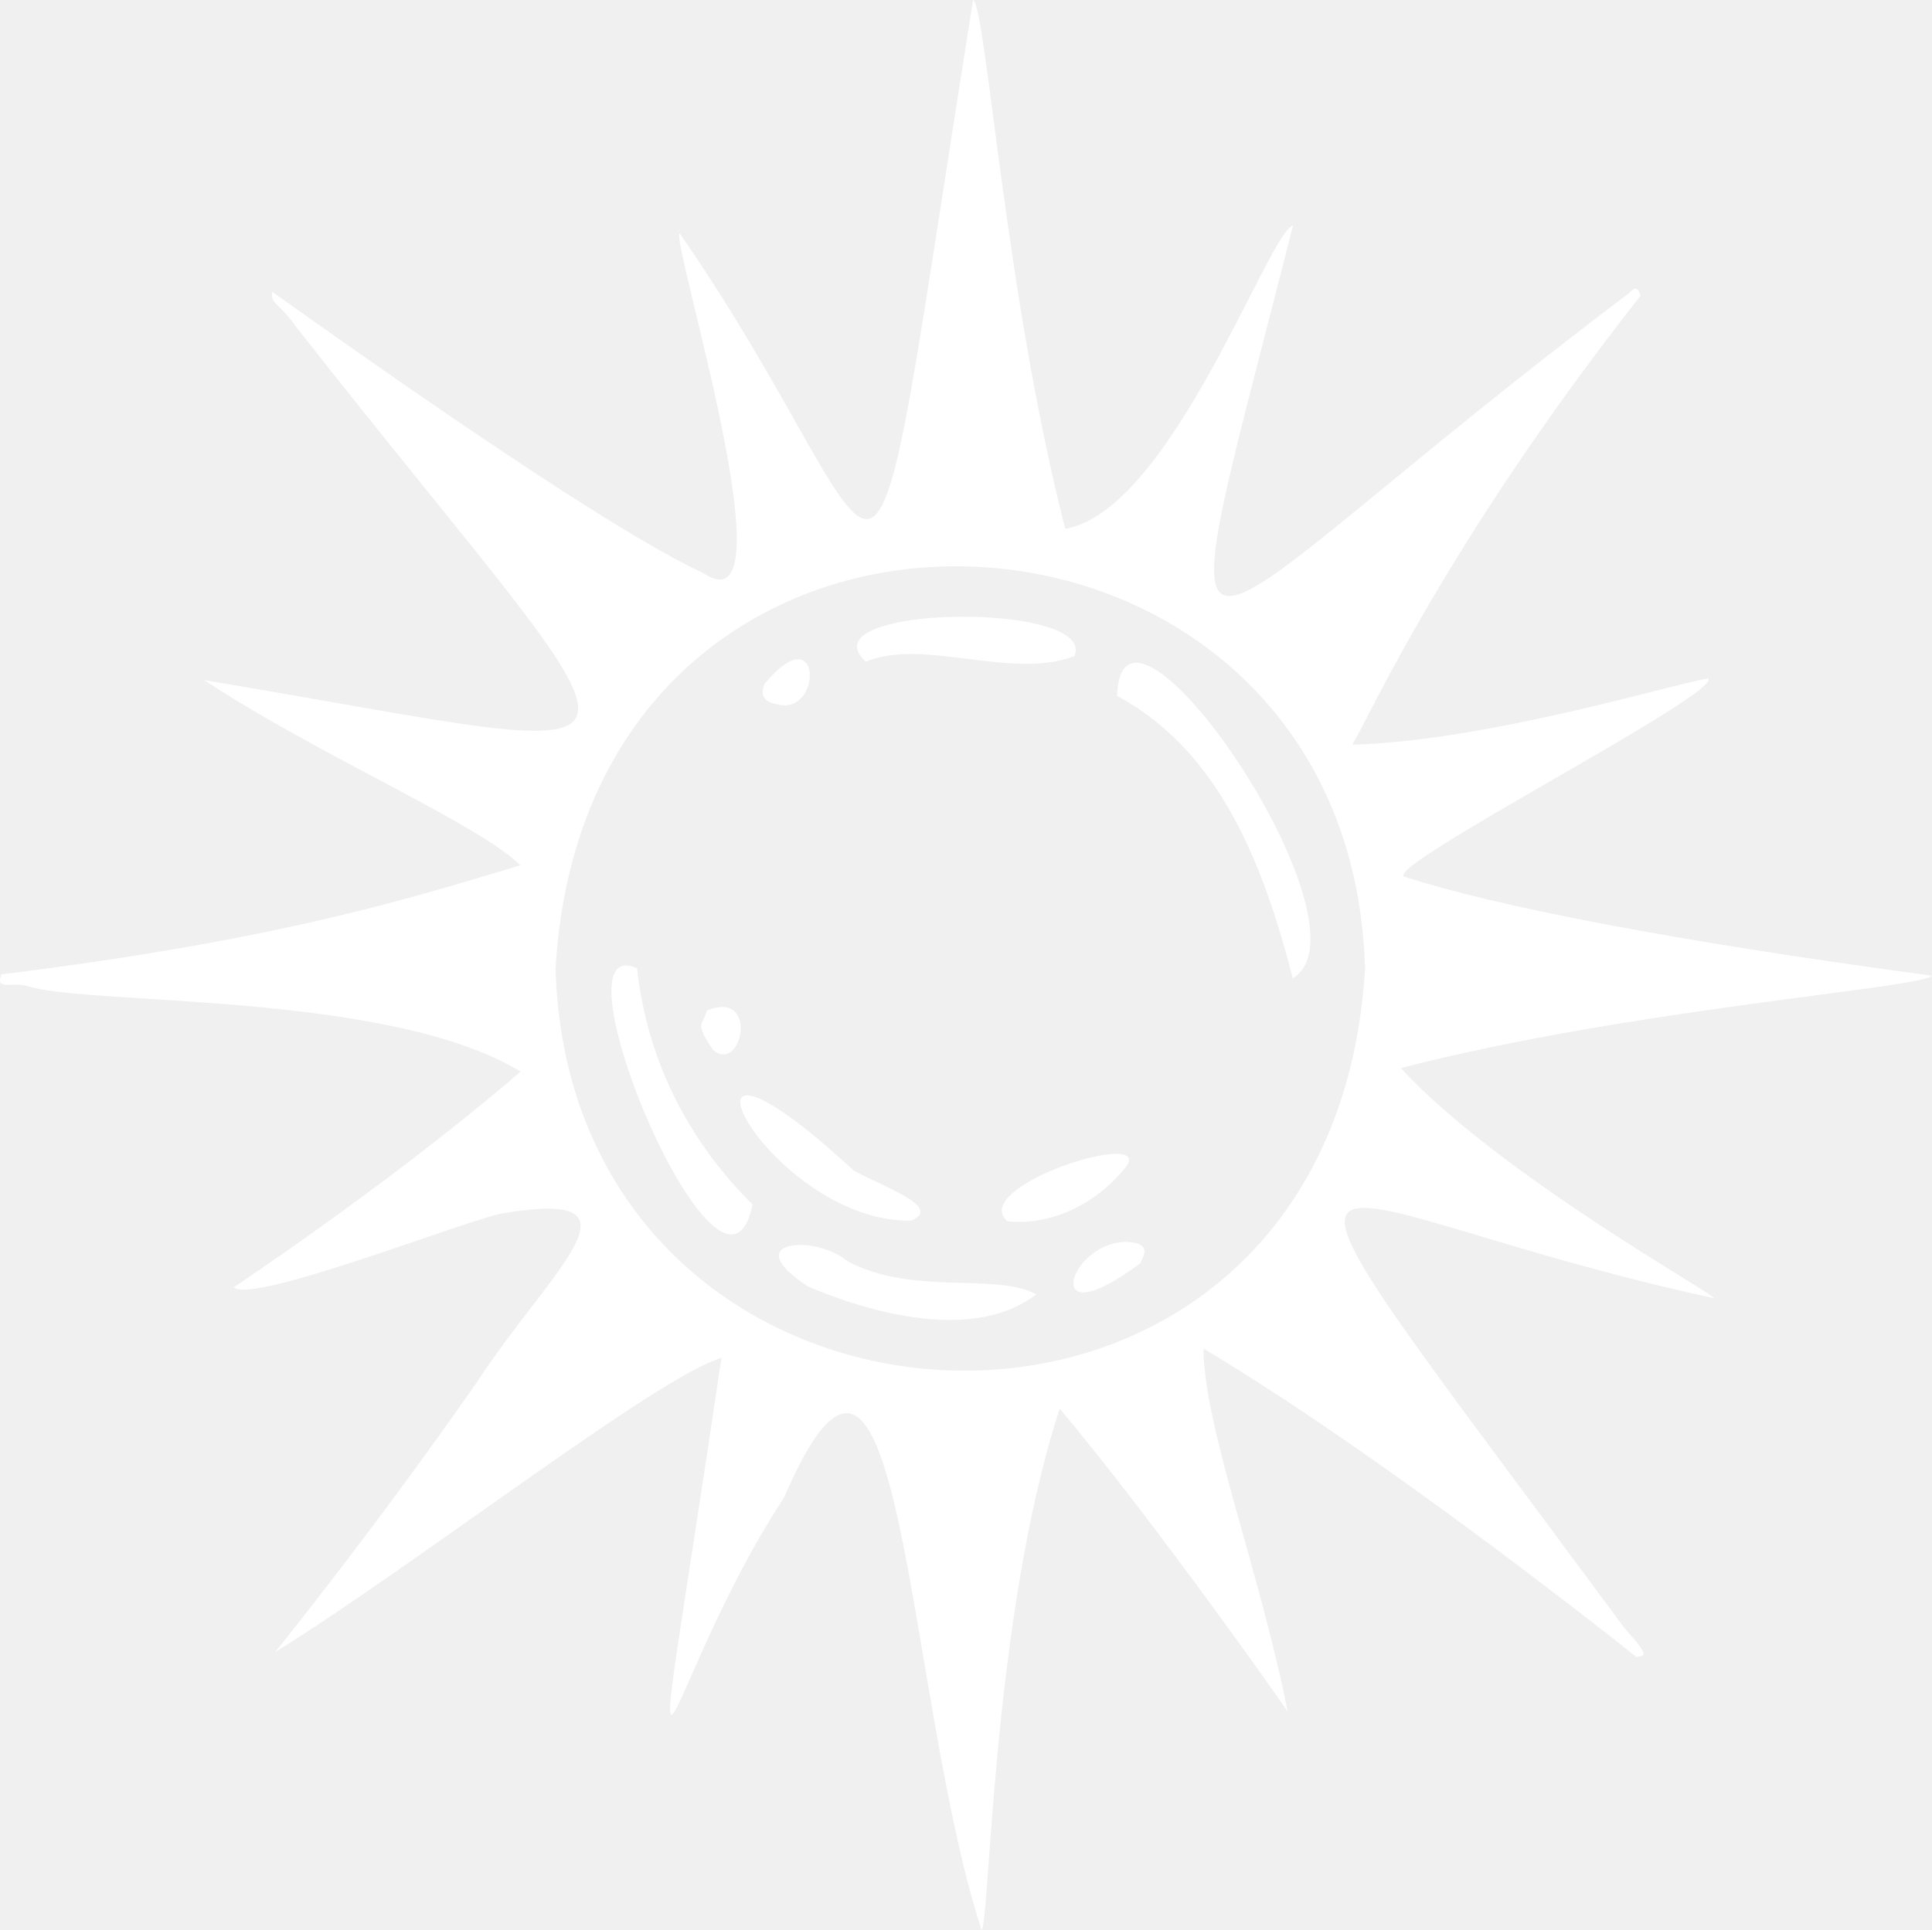
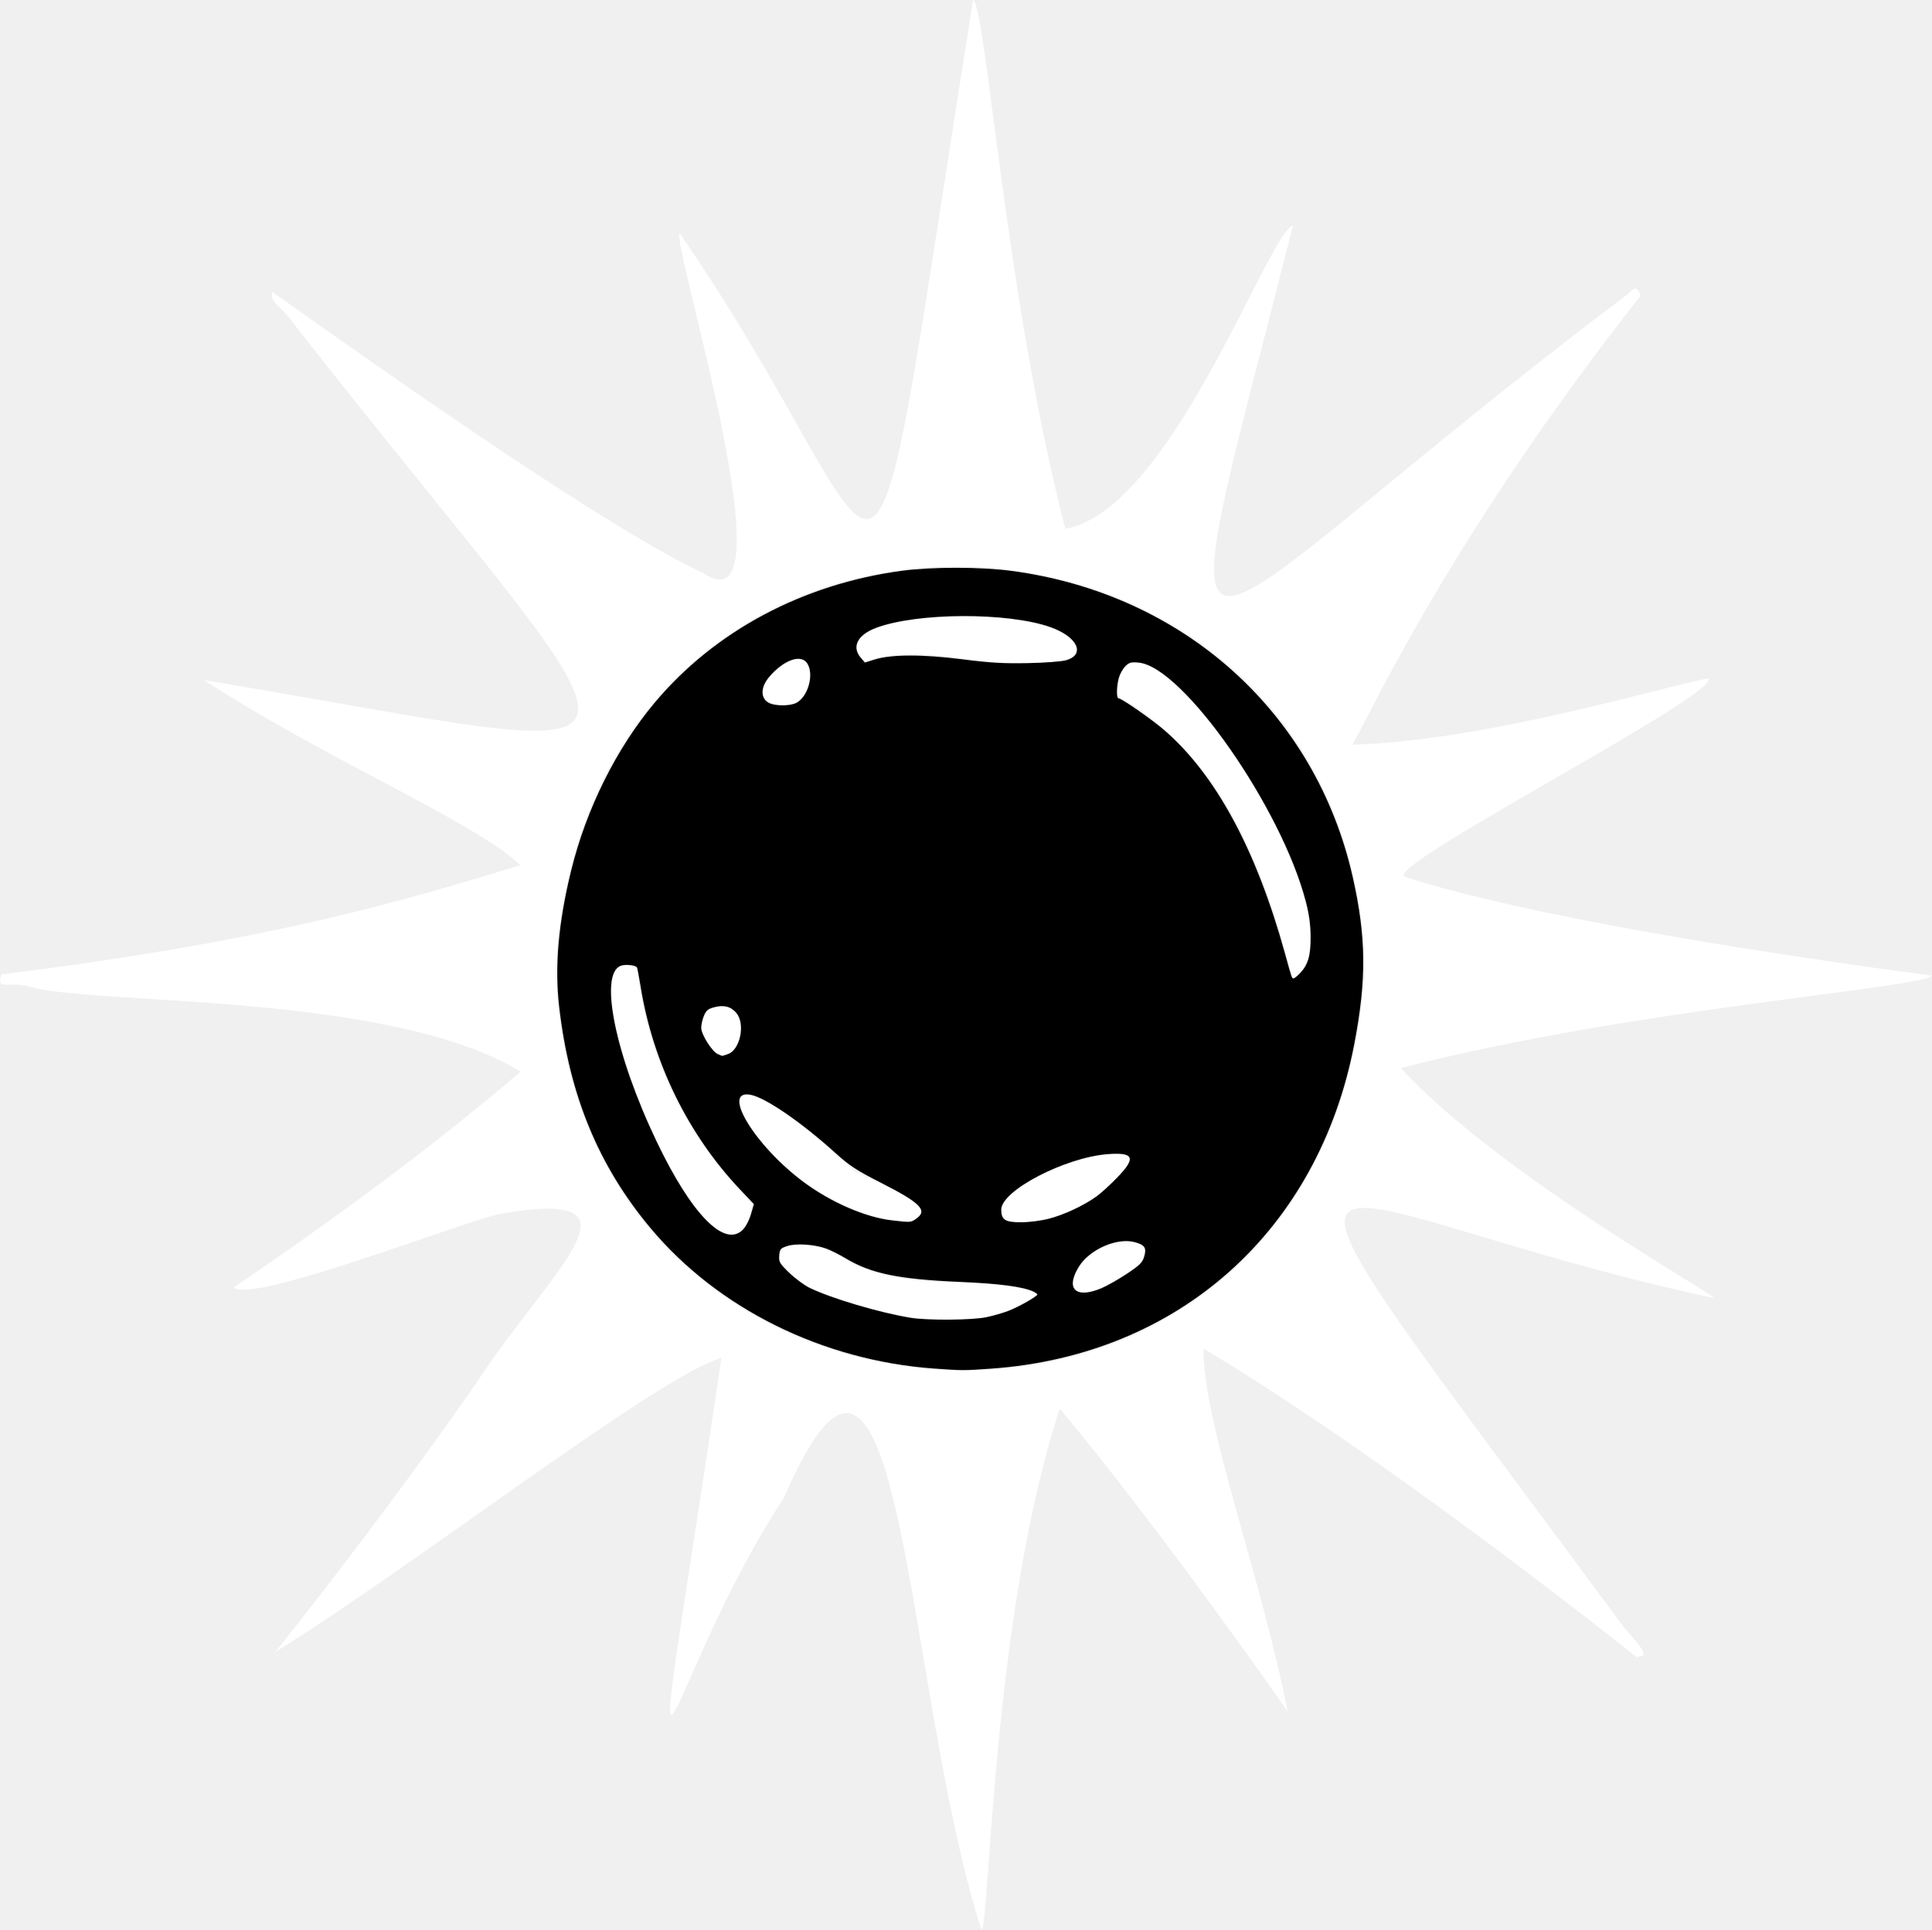
<svg xmlns="http://www.w3.org/2000/svg" version="1.1" id="Capa_1" x="0px" y="0px" viewBox="0 0 267.63 267.37" enable-background="new 0 0 1200 1200" xml:space="preserve" width="267.63" height="267.37">
  <defs id="defs324" />
  <path fill="#253166" d="m 267.63,135.19 c -35.97,-4.82 -60.59,-9.64 -73.11,-13.73 -2.6,-1.58 43.68,-25.21 42.14,-27.46 -4.31,0.59 -30.48,8.67 -49.3,9.18 0.23,-0.6 0.6,-0.99 1.69,-3.21 4.97,-9.62 16.14,-30.9 38.21,-59 -0.61,-1.96 -1.34,-0.44 -1.93,-0.1 -64.96,49.02 -65.25,65.35 -46.21,-9.63 -3.37,0.83 -16.89,39.52 -31.55,42.03 -8.31,-32.2 -10.99,-72.46 -12.77,-73.27 -16.29,102.04 -8.5,78.83 -40.65,32.32 -1.3,0.94 15.92,55.75 3.21,47.05 -9.75,-4.48 -31.29,-18.72 -59.66,-38.95 -0.27,1.74 1.08,1.65 3.09,4.57 51.49,65.69 57.39,60.93 -12.52,49.24 15.98,10.51 38.09,19.94 43.81,25.66 -14.17,4.23 -32.54,10.25 -71.86,15.11 -0.94,2.25 1.3,1.07 3.43,1.58 8.05,2.8 50.06,0.66 68.46,11.9 -5.51,4.81 -14.53,11.9 -21.33,16.89 -9.71,7.17 -16.4,11.63 -18.39,12.99 2.36,2.47 32.64,-9.48 37.27,-10.25 21.02,-3.51 6.51,7.88 -3.62,23.44 -13.73,19.69 -26.19,35.17 -27.91,37.35 18.95,-11.69 53.24,-38.39 61.81,-40.74 -11.66,78.49 -9.15,46.49 8.66,19.36 16.46,-38.19 16.56,26.39 27.35,59.85 1.14,0.13 1.4,-43.33 10.85,-72.19 13.51,16.1 31.6,41.92 31.57,41.98 -3.7,-18.96 -11.64,-39.56 -11.66,-50.3 19.6,11.68 43.54,29.91 53.75,37.83 4.02,3.12 5.77,4.55 6.23,4.91 1.11,-0.24 2.05,0.1 -1.66,-4.02 -58.75,-79.54 -47.52,-58.69 12.35,-45.72 0.78,-0.2 -29.67,-17.01 -43.33,-31.87 32.15,-8.32 72.82,-11.09 73.58,-12.85 z m -190.67,-1 c 4.51,-77.09 110.15,-71.46 112.13,0 -4.52,77.09 -110.16,71.46 -112.13,0 z" id="path315" style="fill:#ffffff" />
  <path fill="#253166" d="m 154.75,96.43 c 14.1,7.56 20.24,23.19 24.33,39.11 11.96,-7.15 -23.78,-59.25 -24.33,-39.11 z" id="path316" style="fill:#ffffff" />
  <path fill="#253166" d="m 119.94,91.68 c 8,-3.33 20.2,2.58 28.88,-0.77 3.36,-7.64 -37.63,-7.15 -28.88,0.77 z" id="path317" style="fill:#ffffff" />
  <path fill="#253166" d="m 107.55,97.56 c 6.45,1.89 6.4,-12.61 -1.68,-2.75 -0.34,0.92 -0.6,2.36 1.68,2.75 z" id="path318" style="fill:#ffffff" />
  <path fill="#253166" d="m 104.25,166.89 c -7.95,-7.86 -14.49,-18.82 -16,-32.72 -12.56,-5.7 11.91,52.6 16,32.72 z" id="path319" style="fill:#ffffff" />
  <path fill="#253166" d="m 143.55,179.34 c -5.64,-3.06 -17.09,0.24 -26.14,-4.58 -4.42,-3.78 -15.47,-2.98 -5.39,3.54 9.35,3.94 23.19,7.47 31.53,1.04 z" id="path320" style="fill:#ffffff" />
  <path fill="#253166" d="m 156.45,172.09 c -8.27,-0.52 -12.83,13.7 1.51,2.94 0.27,-0.76 1.77,-2.64 -1.51,-2.94 z" id="path321" style="fill:#ffffff" />
  <path fill="#253166" d="m 98.8,145.5 c 3.99,3.34 6.4,-8.45 -0.87,-5.49 -0.53,2.05 -1.84,1.58 0.87,5.49 z" id="path322" style="fill:#ffffff" />
  <path fill="#253166" d="m 126.2,169.13 c 4.42,-1.85 -3.48,-4.53 -7.9,-6.91 -29.46,-27.18 -12.18,7.26 7.9,6.91 z" id="path323" style="fill:#ffffff" />
  <path fill="#253166" d="m 155.95,161.73 c 4.08,-5.55 -21.91,2.63 -16.4,7.49 5.01,0.55 11.49,-1.48 16.4,-7.49 z" id="path324" style="fill:#ffffff" />
+   <path style="fill:#000000;stroke-width:0.25" d="m 129.429,189.626 c -15.49,-1.117 -30.001,-8.309 -39.347,-19.503 -7.174,-8.593 -11.193,-18.332 -12.616,-30.579 -0.654,-5.621 -0.119,-11.712 1.664,-18.96 2.103,-8.547 6.271,-16.916 11.572,-23.234 8.329,-9.927 20.533,-16.434 34.255,-18.266 4.137,-0.552 10.891,-0.547 15.112,0.012 23.849,3.157 42.177,19.596 47.321,42.447 1.872,8.313 1.924,14.206 0.206,23.137 -4.97,25.839 -24.278,43.1 -50.281,44.953 -3.813,0.272 -4.012,0.271 -7.886,-0.008 z m 7.205,-7.112 c 0.952,-0.2 2.339,-0.601 3.083,-0.891 1.45,-0.565 3.982,-2.003 3.982,-2.263 0,-0.086 -0.273,-0.282 -0.607,-0.434 -1.421,-0.647 -4.768,-1.082 -10.064,-1.307 -8.512,-0.362 -12.356,-1.151 -15.866,-3.258 -0.895,-0.537 -2.134,-1.157 -2.754,-1.378 -1.625,-0.579 -4.175,-0.735 -5.382,-0.33 -0.913,0.306 -1.008,0.421 -1.081,1.308 -0.073,0.897 0.033,1.082 1.383,2.395 0.804,0.782 2.079,1.724 2.834,2.093 2.973,1.454 9.765,3.465 14.013,4.148 2.302,0.37 8.538,0.32 10.46,-0.084 z m 15.871,-3.987 c 0.781,-0.321 2.384,-1.225 3.561,-2.008 1.826,-1.215 2.183,-1.568 2.434,-2.406 0.363,-1.211 0.088,-1.63 -1.318,-2.009 -2.453,-0.661 -6.253,1.007 -7.726,3.391 -1.901,3.076 -0.484,4.485 3.049,3.032 z m -49.611,-8.129 c 0.412,-0.412 0.889,-1.315 1.127,-2.135 l 0.413,-1.421 -1.943,-2.059 c -7.187,-7.616 -12.054,-17.559 -13.749,-28.09 -0.219,-1.362 -0.446,-2.554 -0.504,-2.648 -0.202,-0.327 -1.622,-0.472 -2.256,-0.231 -3.046,1.158 -0.741,12.412 4.999,24.404 4.804,10.038 9.378,14.714 11.913,12.179 z m 24.056,-1.556 c 1.599,-1.139 0.57,-2.172 -4.985,-5 -3.375,-1.718 -4.261,-2.301 -6.305,-4.148 -4.671,-4.22 -9.638,-7.624 -11.684,-8.008 -4.205,-0.789 0.652,7.166 7.423,12.156 3.753,2.766 8.499,4.824 12.087,5.242 2.702,0.314 2.681,0.316 3.464,-0.242 z m 18.336,0.027 c 2.125,-0.543 4.948,-1.872 6.674,-3.14 0.62,-0.456 1.888,-1.617 2.817,-2.58 2.652,-2.749 2.315,-3.524 -1.404,-3.229 -5.9,0.469 -14.68,5.063 -14.68,7.681 0,1.412 0.541,1.758 2.753,1.758 1.091,0 2.754,-0.212 3.841,-0.49 z m -44.446,-22.812 c 1.7,-0.593 2.439,-4.192 1.17,-5.7 -0.767,-0.912 -1.74,-1.161 -3.102,-0.794 -0.825,0.222 -1.096,0.449 -1.398,1.172 -0.206,0.493 -0.375,1.251 -0.375,1.683 0,0.939 1.526,3.332 2.332,3.657 0.301,0.121 0.559,0.228 0.572,0.236 0.014,0.009 0.374,-0.106 0.801,-0.255 z m 79.225,-11.183 c 1.137,-1.188 1.506,-2.441 1.489,-5.07 -0.011,-1.688 -0.198,-3.088 -0.646,-4.825 -3.357,-13.011 -17.019,-32.578 -23.157,-33.168 -1.082,-0.104 -1.328,-0.038 -1.87,0.504 -0.343,0.343 -0.745,1.061 -0.893,1.595 -0.327,1.178 -0.356,2.848 -0.049,2.848 0.435,0 4.684,2.962 6.411,4.469 7.103,6.196 12.667,16.511 16.632,30.83 1.005,3.631 0.962,3.505 1.213,3.505 0.116,0 0.508,-0.31 0.871,-0.688 z M 110.403,97.345 c 1.59,-0.939 2.38,-3.971 1.418,-5.439 -0.865,-1.32 -3.251,-0.476 -5.246,1.855 -1.422,1.661 -1.216,3.414 0.448,3.82 1.112,0.271 2.712,0.159 3.38,-0.235 z m 37.26,-5.854 c 2.774,-0.796 1.609,-3.272 -2.165,-4.604 -5.9,-2.082 -18.441,-2.027 -24.138,0.104 -2.568,0.961 -3.425,2.634 -2.125,4.146 l 0.572,0.665 1.368,-0.425 c 2.308,-0.717 6.661,-0.726 12.133,-0.025 3.793,0.486 5.618,0.593 9.012,0.529 2.391,-0.045 4.732,-0.216 5.342,-0.392 z" id="path1" />
</svg>
